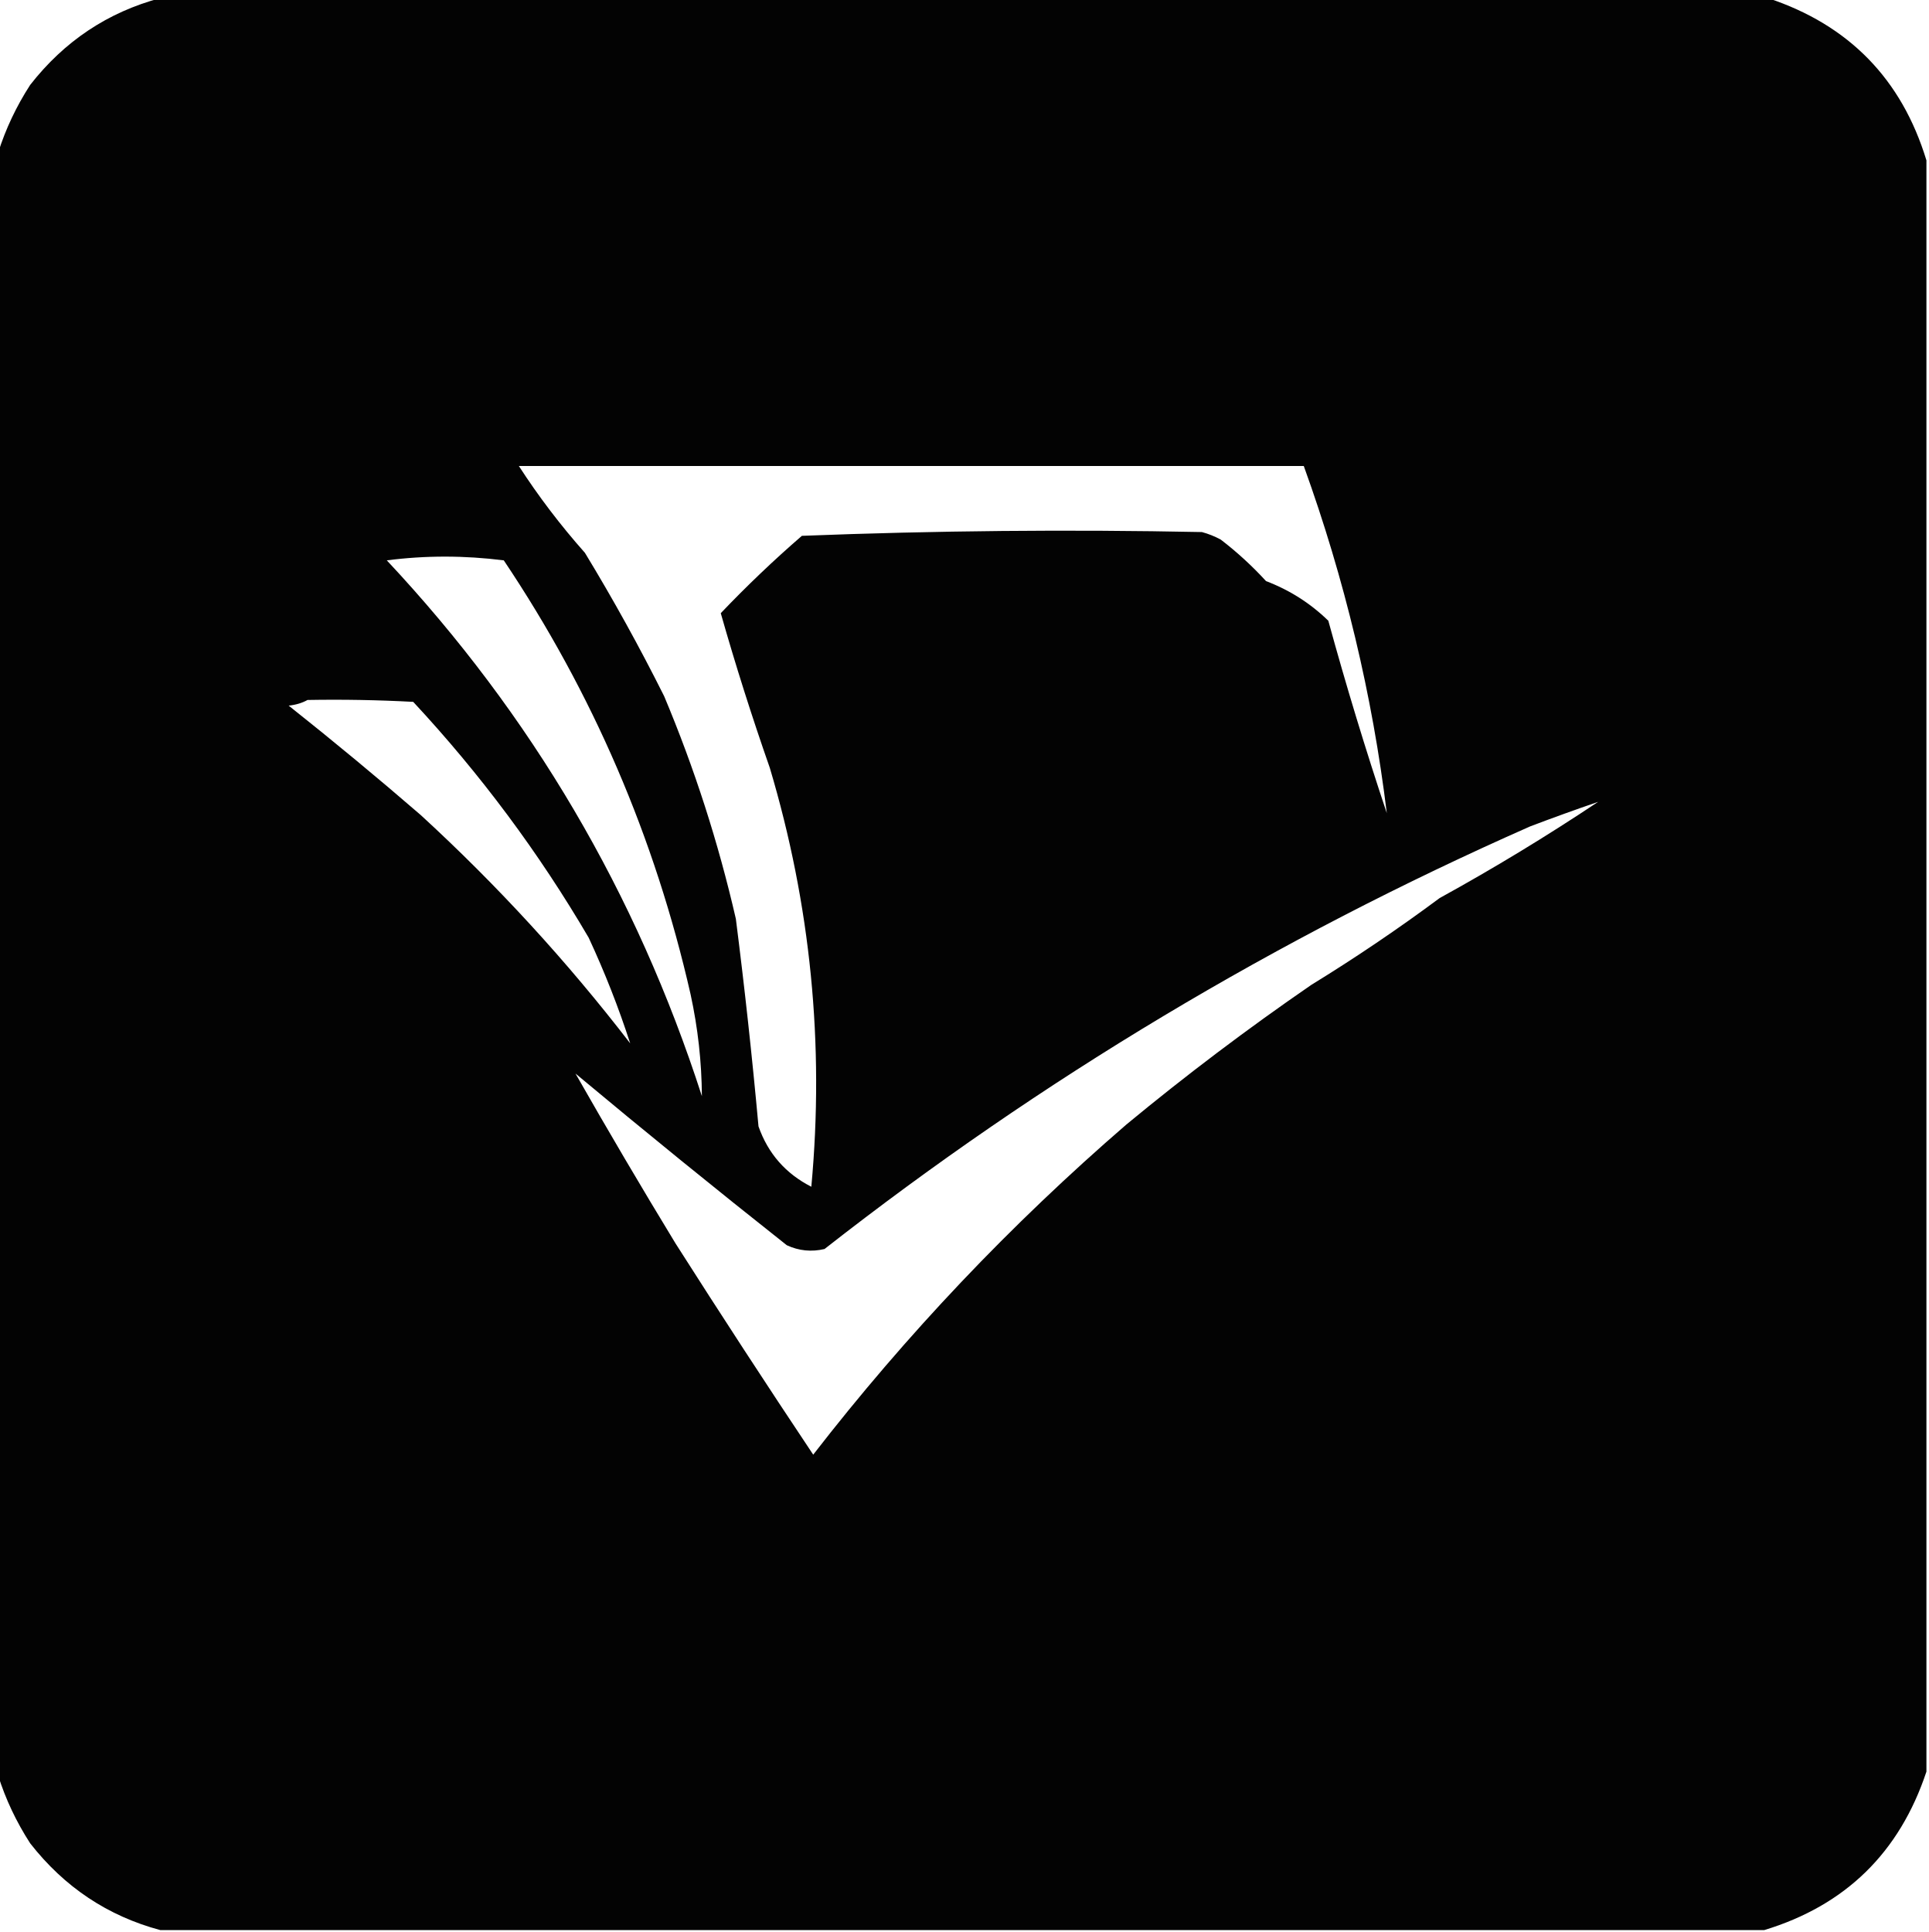
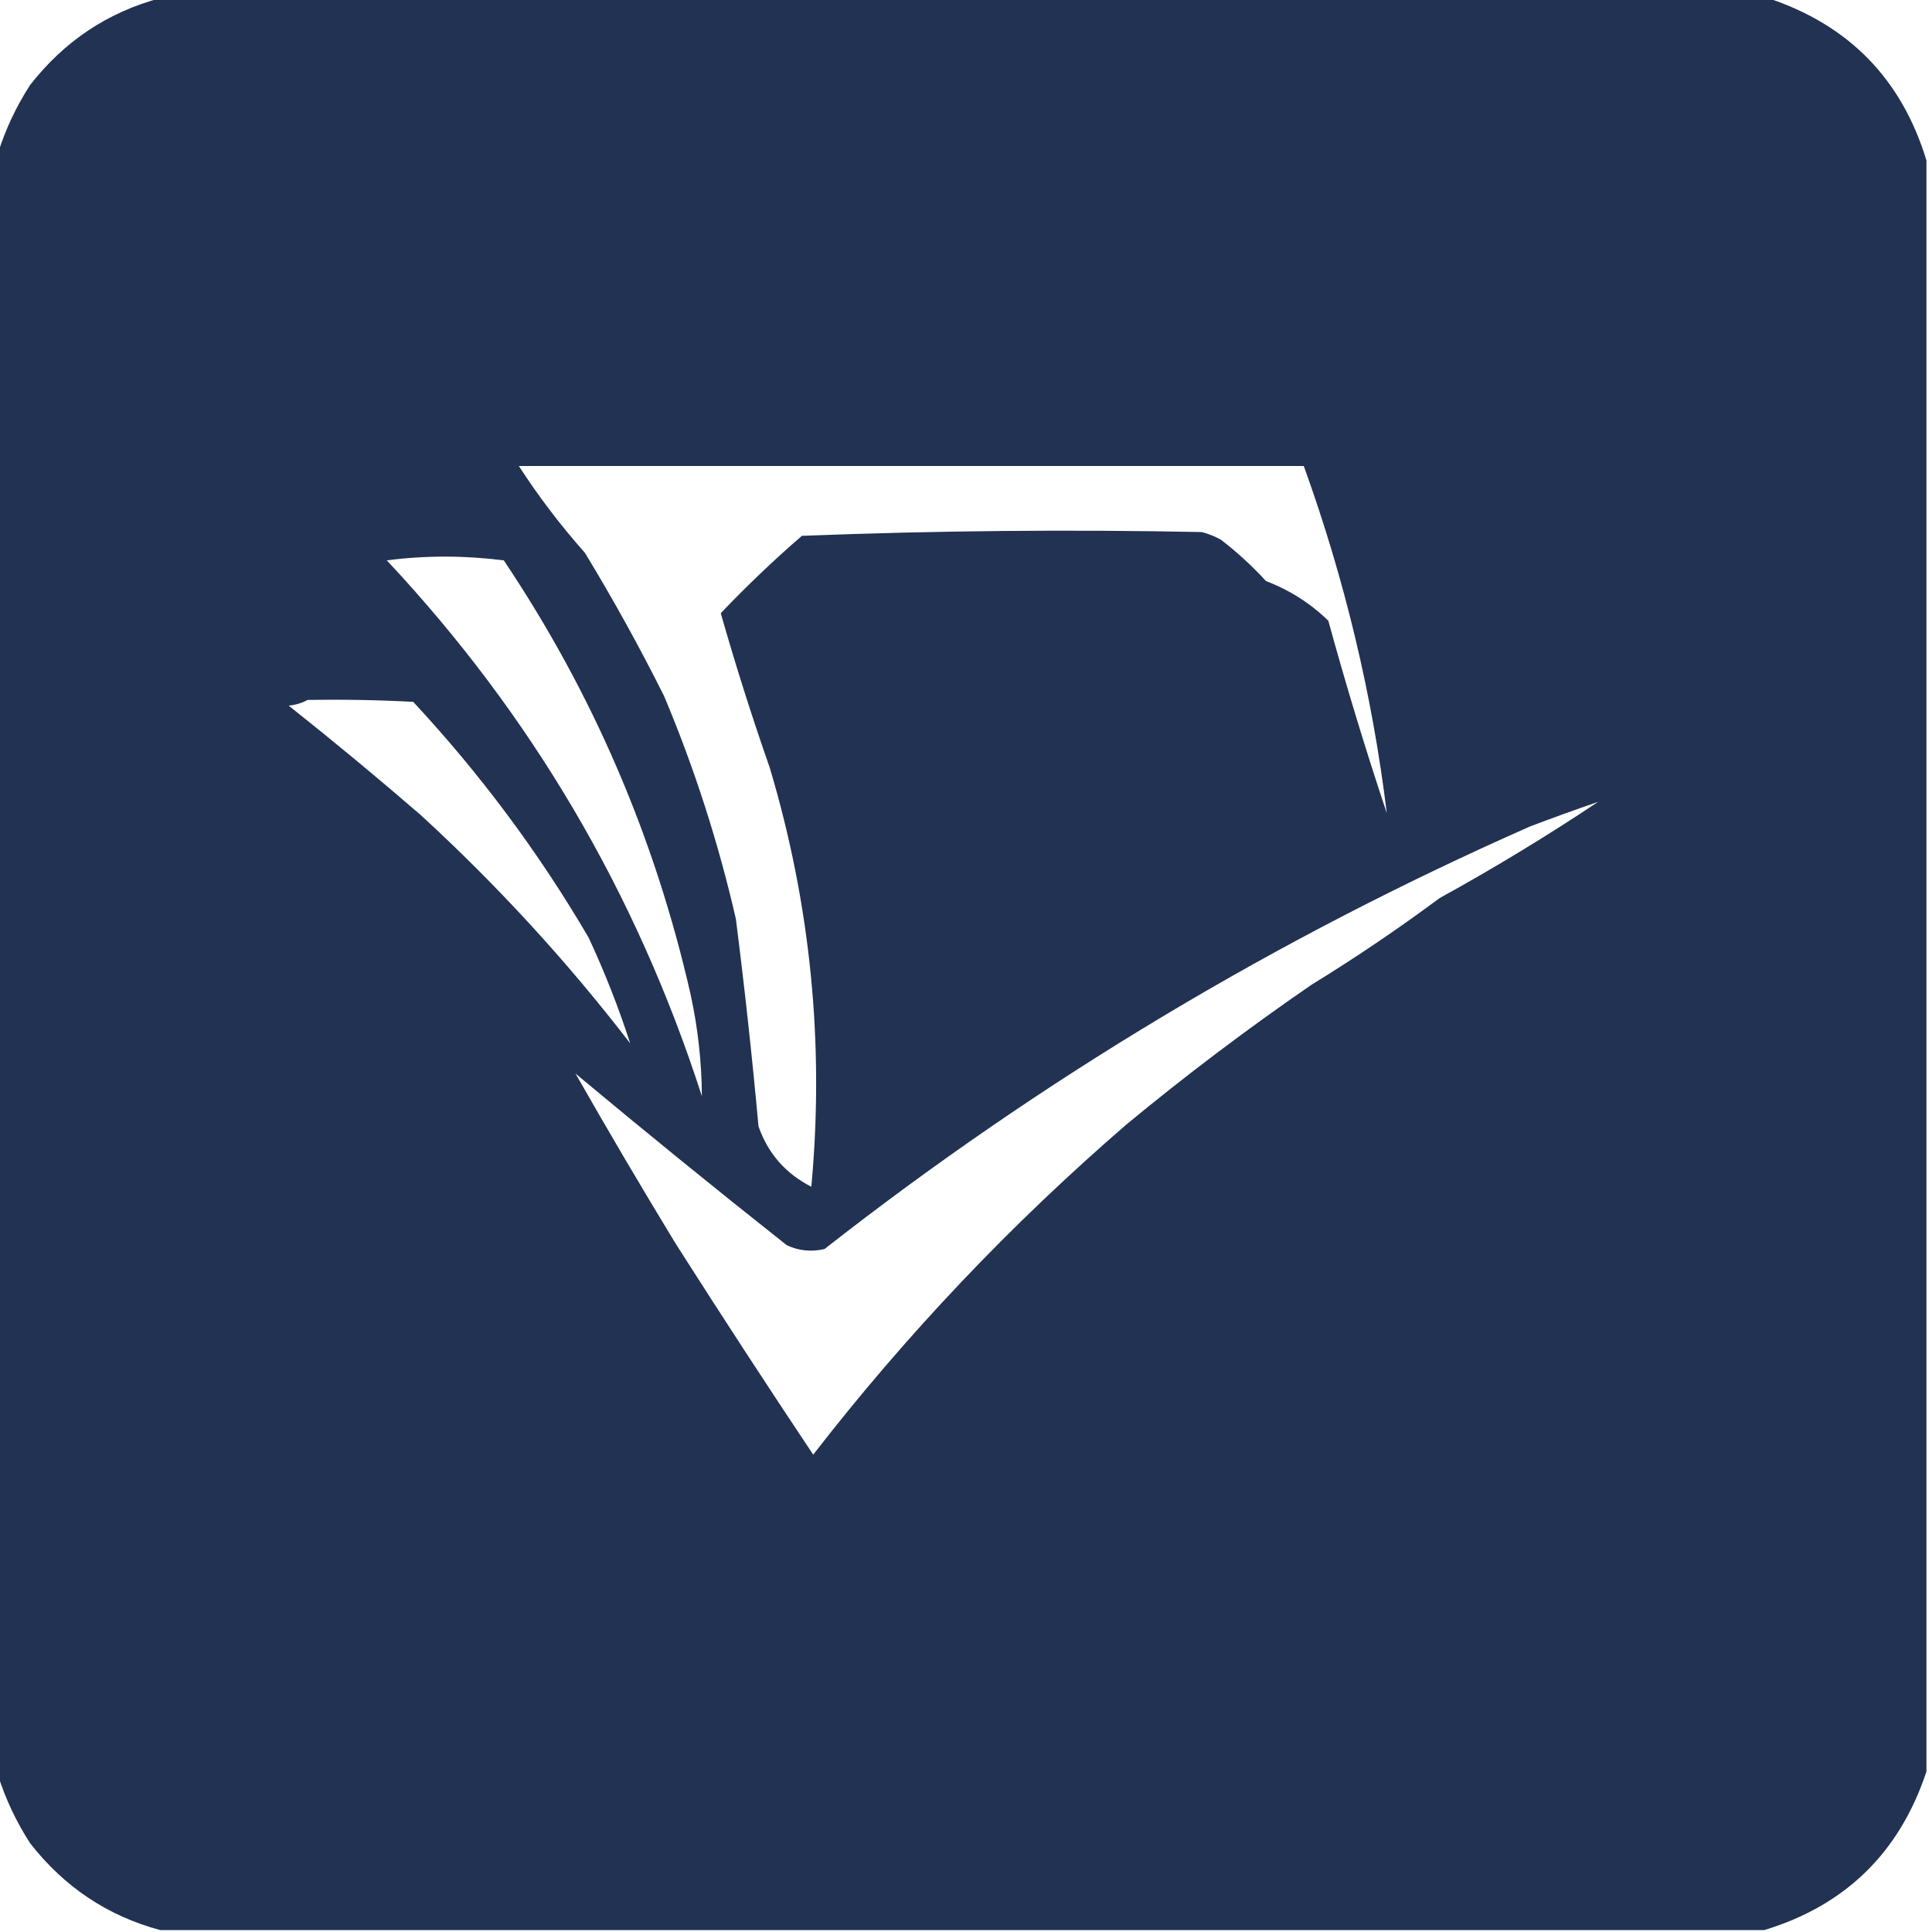
<svg xmlns="http://www.w3.org/2000/svg" version="1.1" width="511px" height="512px" style="shape-rendering:geometricPrecision; text-rendering:geometricPrecision; image-rendering:optimizeQuality; fill-rule:evenodd; clip-rule:evenodd">
  <g>
-     <path style="opacity:0.985" fill="#000000" d="M 42.5,-0.5 C 184.5,-0.5 326.5,-0.5 468.5,-0.5C 489.938,6.604 503.938,20.937 510.5,42.5C 510.5,184.833 510.5,327.167 510.5,469.5C 503.368,490.967 489.034,504.967 467.5,511.5C 325.833,511.5 184.167,511.5 42.5,511.5C 28.56,507.767 17.06,500.1 8,488.5C 4.316,482.802 1.482,476.802 -0.5,470.5C -0.5,327.167 -0.5,183.833 -0.5,40.5C 1.482,34.198 4.316,28.198 8,22.5C 17.06,10.9 28.56,3.233 42.5,-0.5 Z M 137.5,123.5 C 206.833,123.5 276.167,123.5 345.5,123.5C 356.332,153.487 363.665,184.154 367.5,215.5C 361.87,198.649 356.704,181.649 352,164.5C 347.229,159.864 341.729,156.364 335.5,154C 331.8,149.965 327.8,146.298 323.5,143C 321.913,142.138 320.246,141.471 318.5,141C 283.158,140.288 247.824,140.622 212.5,142C 205.083,148.413 197.917,155.246 191,162.5C 194.895,176.19 199.228,189.857 204,203.5C 214.824,239.766 218.491,276.766 215,314.5C 208.187,311.022 203.52,305.688 201,298.5C 199.33,280.138 197.33,261.804 195,243.5C 190.361,223.271 184.027,203.604 176,184.5C 169.507,171.512 162.507,158.845 155,146.5C 148.543,139.222 142.709,131.556 137.5,123.5 Z M 102.5,148.5 C 112.705,147.18 123.039,147.18 133.5,148.5C 157.062,183.641 173.562,221.975 183,263.5C 184.943,272.427 185.943,281.427 186,290.5C 168.665,236.74 140.831,189.407 102.5,148.5 Z M 81.5,185.5 C 90.839,185.334 100.173,185.5 109.5,186C 127.312,205.141 142.812,225.974 156,248.5C 160.27,257.69 163.937,267.023 167,276.5C 150.286,254.782 131.786,234.615 111.5,216C 100.058,206.105 88.391,196.439 76.5,187C 78.382,186.802 80.048,186.302 81.5,185.5 Z M 423.5,212.5 C 409.914,221.566 395.914,230.066 381.5,238C 370.512,246.162 359.179,253.828 347.5,261C 330.629,272.604 314.295,284.938 298.5,298C 267.838,324.49 240.172,353.657 215.5,385.5C 203.137,366.968 190.97,348.302 179,329.5C 169.945,314.616 161.111,299.616 152.5,284.5C 170.949,299.897 189.616,315.064 208.5,330C 211.702,331.483 215.036,331.817 218.5,331C 275.918,286.013 338.251,248.68 405.5,219C 411.497,216.724 417.497,214.557 423.5,212.5 Z" />
+     <path style="opacity:0.985" fill="#1E3050" d="M 42.5,-0.5 C 184.5,-0.5 326.5,-0.5 468.5,-0.5C 489.938,6.604 503.938,20.937 510.5,42.5C 510.5,184.833 510.5,327.167 510.5,469.5C 503.368,490.967 489.034,504.967 467.5,511.5C 325.833,511.5 184.167,511.5 42.5,511.5C 28.56,507.767 17.06,500.1 8,488.5C 4.316,482.802 1.482,476.802 -0.5,470.5C -0.5,327.167 -0.5,183.833 -0.5,40.5C 1.482,34.198 4.316,28.198 8,22.5C 17.06,10.9 28.56,3.233 42.5,-0.5 Z M 137.5,123.5 C 206.833,123.5 276.167,123.5 345.5,123.5C 356.332,153.487 363.665,184.154 367.5,215.5C 361.87,198.649 356.704,181.649 352,164.5C 347.229,159.864 341.729,156.364 335.5,154C 331.8,149.965 327.8,146.298 323.5,143C 321.913,142.138 320.246,141.471 318.5,141C 283.158,140.288 247.824,140.622 212.5,142C 205.083,148.413 197.917,155.246 191,162.5C 194.895,176.19 199.228,189.857 204,203.5C 214.824,239.766 218.491,276.766 215,314.5C 208.187,311.022 203.52,305.688 201,298.5C 199.33,280.138 197.33,261.804 195,243.5C 190.361,223.271 184.027,203.604 176,184.5C 169.507,171.512 162.507,158.845 155,146.5C 148.543,139.222 142.709,131.556 137.5,123.5 Z M 102.5,148.5 C 112.705,147.18 123.039,147.18 133.5,148.5C 157.062,183.641 173.562,221.975 183,263.5C 184.943,272.427 185.943,281.427 186,290.5C 168.665,236.74 140.831,189.407 102.5,148.5 Z M 81.5,185.5 C 90.839,185.334 100.173,185.5 109.5,186C 127.312,205.141 142.812,225.974 156,248.5C 160.27,257.69 163.937,267.023 167,276.5C 150.286,254.782 131.786,234.615 111.5,216C 100.058,206.105 88.391,196.439 76.5,187C 78.382,186.802 80.048,186.302 81.5,185.5 Z M 423.5,212.5 C 409.914,221.566 395.914,230.066 381.5,238C 370.512,246.162 359.179,253.828 347.5,261C 330.629,272.604 314.295,284.938 298.5,298C 267.838,324.49 240.172,353.657 215.5,385.5C 203.137,366.968 190.97,348.302 179,329.5C 169.945,314.616 161.111,299.616 152.5,284.5C 170.949,299.897 189.616,315.064 208.5,330C 211.702,331.483 215.036,331.817 218.5,331C 275.918,286.013 338.251,248.68 405.5,219C 411.497,216.724 417.497,214.557 423.5,212.5 Z" />
  </g>
</svg>
